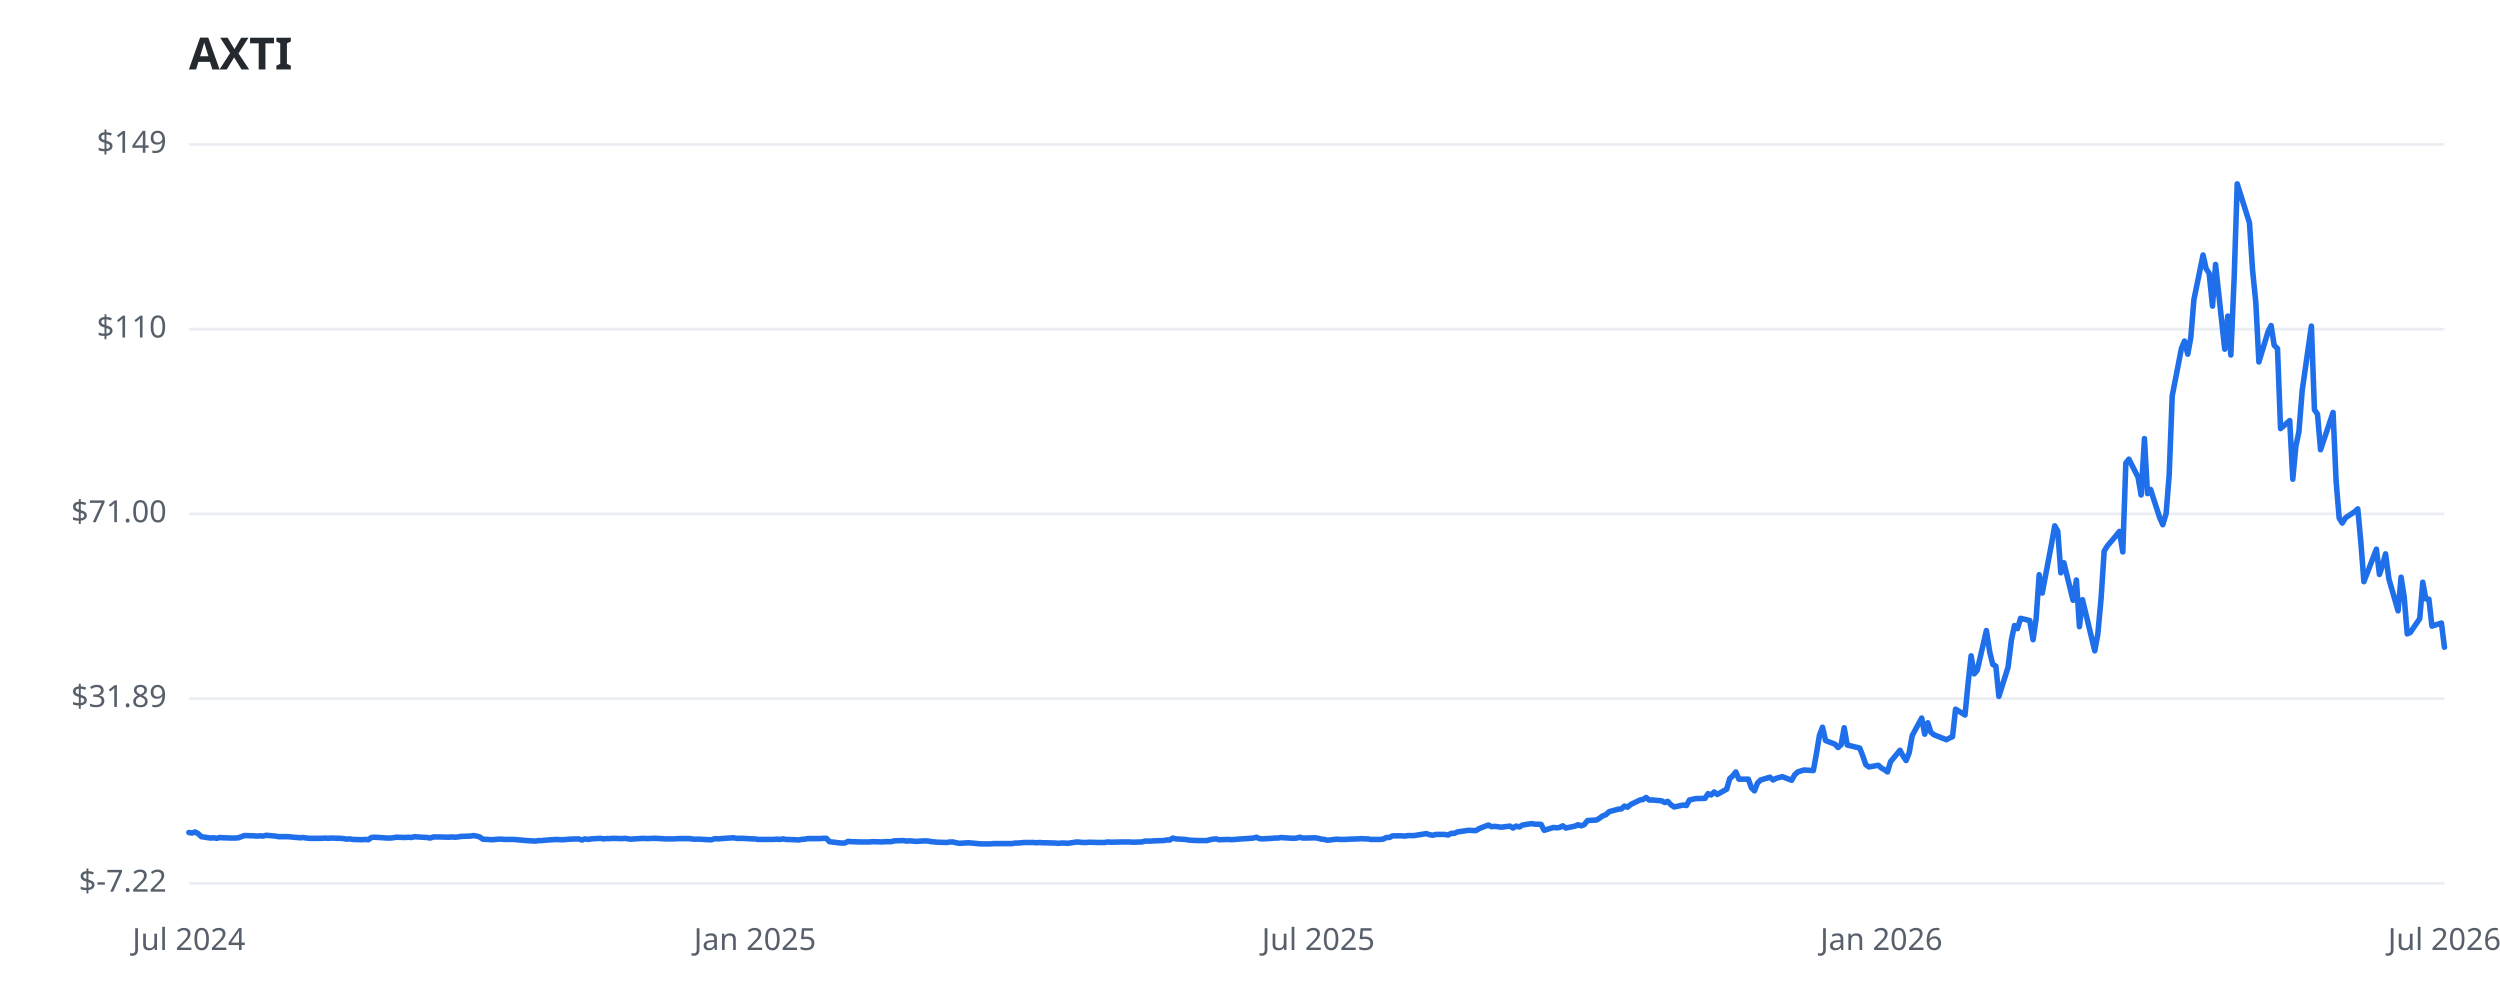
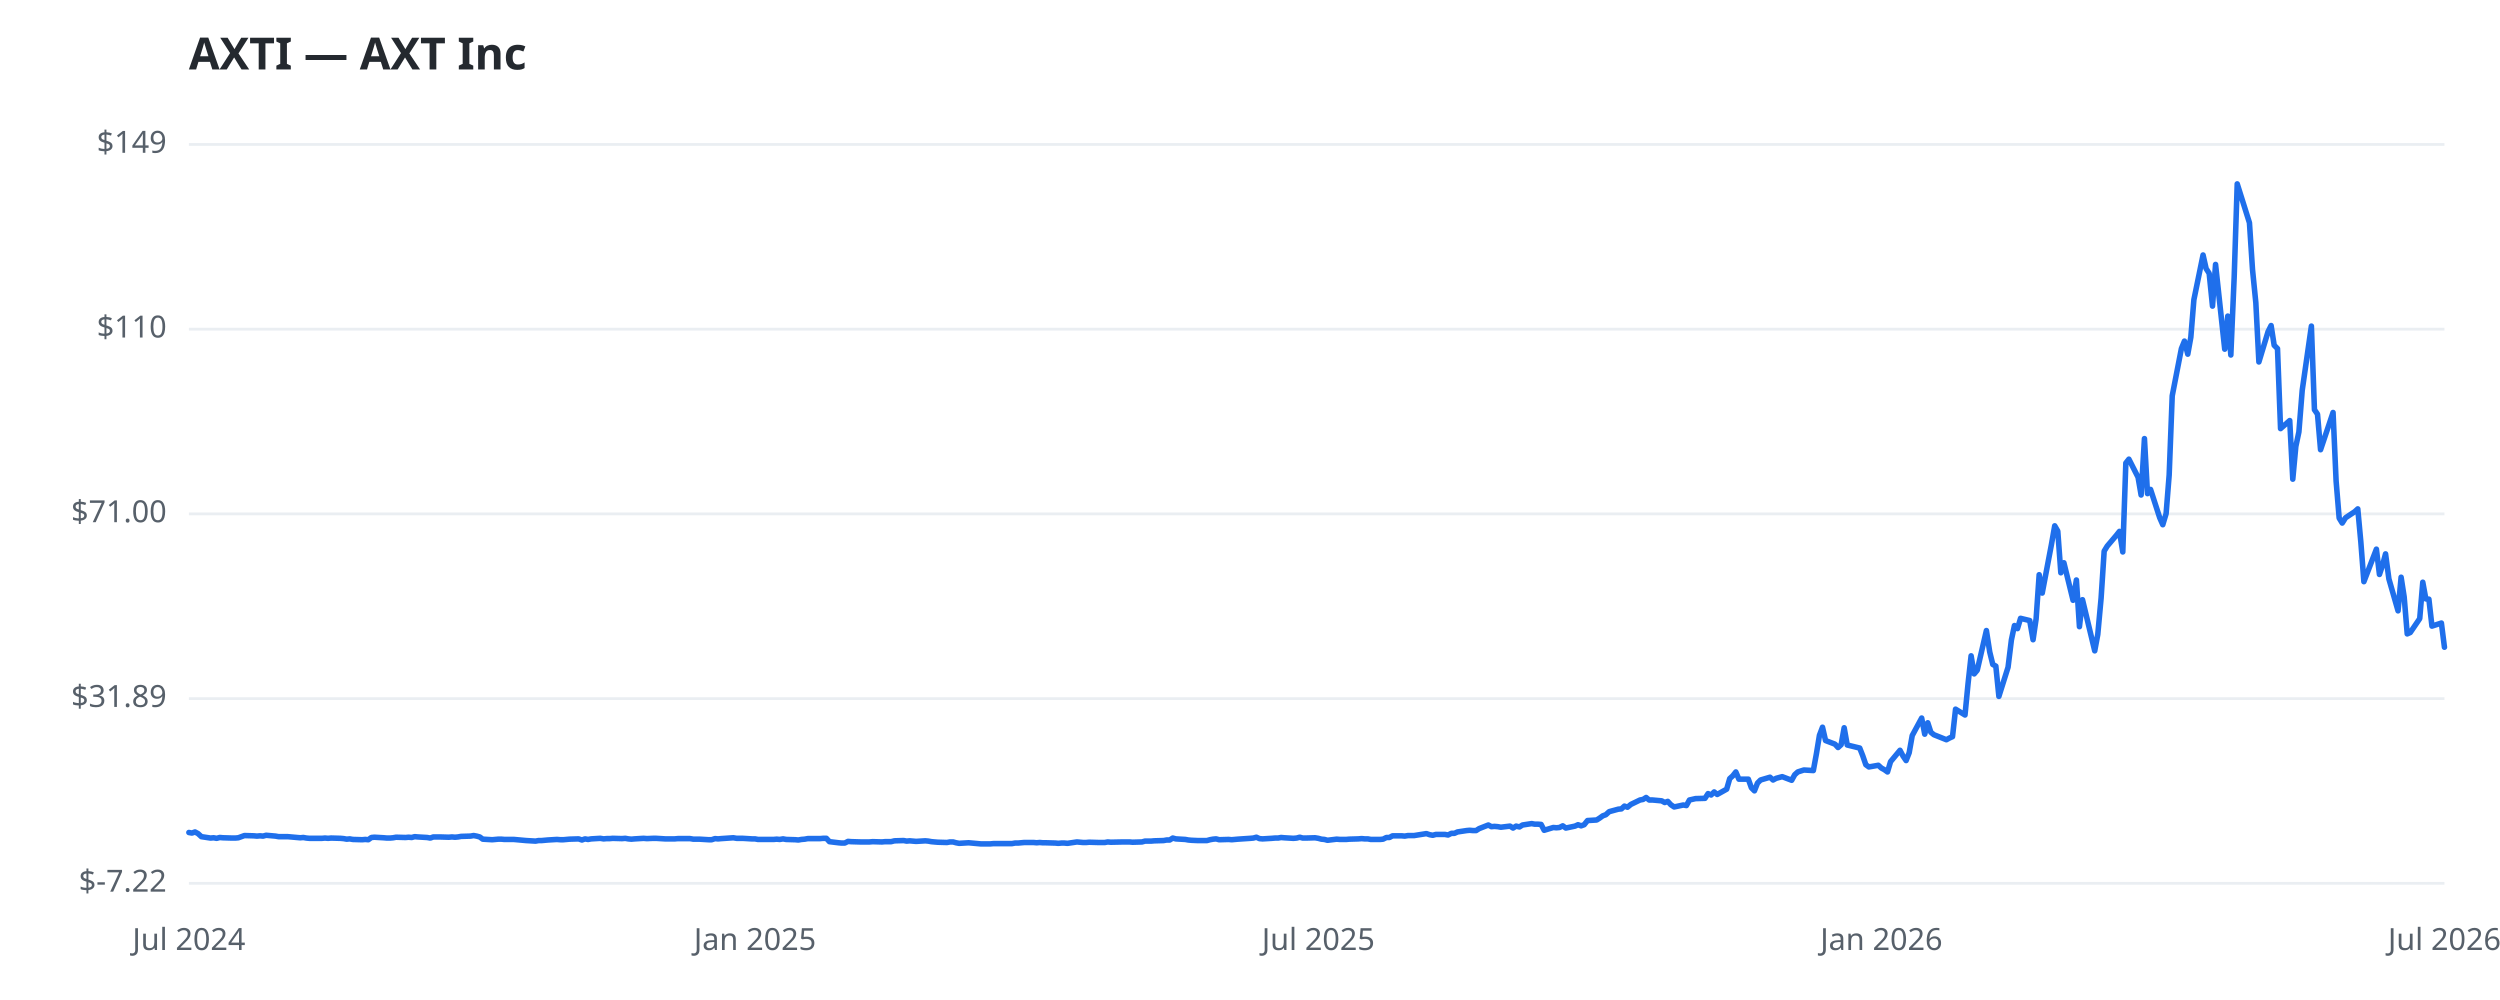
<svg xmlns="http://www.w3.org/2000/svg" viewBox="0 0 900 360" role="img" aria-labelledby="title-AXTI">
  <rect width="100%" height="100%" fill="#fff" />
-   <text x="68" y="25" fill="#24292f" font-family="system-ui,sans-serif" font-size="16" font-weight="600">AXTI</text>
+   <text x="68" y="25" fill="#24292f" font-family="system-ui,sans-serif" font-size="16" font-weight="600">AXTI — AXT Inc</text>
  <line x1="68" y1="318.0" x2="880" y2="318.0" stroke="#eaeef2" stroke-width="1" />
  <text x="60" y="321.0" text-anchor="end" fill="#57606a" font-family="system-ui,sans-serif" font-size="11">$-7.22</text>
  <line x1="68" y1="251.5" x2="880" y2="251.5" stroke="#eaeef2" stroke-width="1" />
  <text x="60" y="254.5" text-anchor="end" fill="#57606a" font-family="system-ui,sans-serif" font-size="11">$31.89</text>
  <line x1="68" y1="185.0" x2="880" y2="185.0" stroke="#eaeef2" stroke-width="1" />
  <text x="60" y="188.0" text-anchor="end" fill="#57606a" font-family="system-ui,sans-serif" font-size="11">$71.00</text>
  <line x1="68" y1="118.5" x2="880" y2="118.5" stroke="#eaeef2" stroke-width="1" />
  <text x="60" y="121.5" text-anchor="end" fill="#57606a" font-family="system-ui,sans-serif" font-size="11">$110</text>
  <line x1="68" y1="52.0" x2="880" y2="52.0" stroke="#eaeef2" stroke-width="1" />
  <text x="60" y="55.0" text-anchor="end" fill="#57606a" font-family="system-ui,sans-serif" font-size="11">$149</text>
  <text x="68.0" y="342" text-anchor="middle" fill="#57606a" font-family="system-ui,sans-serif" font-size="11">Jul 2024</text>
  <text x="271.8" y="342" text-anchor="middle" fill="#57606a" font-family="system-ui,sans-serif" font-size="11">Jan 2025</text>
  <text x="474.6" y="342" text-anchor="middle" fill="#57606a" font-family="system-ui,sans-serif" font-size="11">Jul 2025</text>
  <text x="677.3" y="342" text-anchor="middle" fill="#57606a" font-family="system-ui,sans-serif" font-size="11">Jan 2026</text>
  <text x="880.0" y="342" text-anchor="middle" fill="#57606a" font-family="system-ui,sans-serif" font-size="11">Jul 2026</text>
  <polyline points="68.0,299.7 69.1,299.9 70.2,299.5 71.3,300.1 72.5,301.2 75.8,301.7 76.9,301.6 78.0,301.8 79.1,301.5 80.3,301.6 83.6,301.7 84.7,301.7 85.8,301.6 86.9,301.2 88.0,300.8 91.4,300.9 92.5,301.0 93.6,300.9 94.7,301.0 95.8,300.7 99.2,301.0 100.3,301.2 101.4,301.2 102.5,301.2 103.6,301.2 108.1,301.6 109.2,301.5 110.3,301.7 111.4,301.8 114.8,301.8 115.9,301.8 117.0,301.7 118.1,301.8 119.2,301.7 122.6,301.8 123.7,301.9 124.8,302.1 125.9,302.0 127.0,302.2 130.4,302.3 131.5,302.2 132.6,302.3 133.7,301.5 134.8,301.4 138.2,301.6 139.3,301.7 140.4,301.7 141.5,301.6 142.6,301.4 146.0,301.5 147.1,301.4 148.2,301.5 149.3,301.2 150.4,301.3 153.8,301.5 154.9,301.7 156.0,301.3 157.1,301.3 158.2,301.3 161.6,301.4 162.7,301.3 163.8,301.4 164.9,301.3 166.0,301.1 169.4,301.0 170.5,300.8 171.6,301.0 172.7,301.3 173.8,302.1 177.2,302.3 178.3,302.2 179.4,302.1 180.5,302.1 181.6,302.2 185.0,302.2 186.1,302.3 187.2,302.4 188.3,302.5 189.4,302.6 192.8,302.8 193.9,302.6 195.0,302.6 196.1,302.5 197.2,302.4 200.5,302.2 201.7,302.3 202.8,302.3 205.0,302.1 208.3,302.0 209.5,302.4 210.6,302.0 211.7,302.2 212.8,302.0 216.1,301.8 217.3,302.0 218.4,301.9 219.5,301.9 220.6,301.8 223.9,301.9 225.1,301.8 226.2,302.0 227.3,302.1 228.4,302.0 231.7,301.8 232.9,301.9 235.1,301.8 236.2,301.8 239.5,302.0 240.6,302.0 242.9,302.0 244.0,301.9 247.3,301.9 248.4,301.9 249.6,302.1 251.8,302.1 255.1,302.3 256.2,302.3 257.4,301.9 258.5,302.0 259.6,301.9 264.0,301.6 265.2,301.8 266.3,301.8 267.4,301.8 270.7,302.0 271.8,302.0 272.9,302.2 274.1,302.2 275.2,302.2 278.5,302.2 279.6,302.1 280.7,302.2 281.9,302.0 283.0,302.2 286.3,302.3 287.4,302.4 288.5,302.2 289.7,302.1 290.8,301.9 295.2,301.9 296.3,301.8 297.5,301.8 298.6,303.0 301.9,303.4 303.0,303.5 304.1,303.5 305.3,302.9 306.4,303.0 309.7,303.1 310.8,303.1 311.9,303.1 313.0,303.1 314.2,303.0 317.5,303.1 318.6,303.0 319.7,303.0 320.8,303.0 322.0,302.7 325.3,302.6 326.4,302.8 327.5,302.7 328.6,302.8 329.8,302.9 333.1,302.7 334.2,302.8 335.3,303.0 336.4,303.1 337.6,303.2 340.9,303.3 342.0,303.1 343.1,303.1 344.2,303.4 345.3,303.6 348.7,303.4 349.8,303.5 350.9,303.6 352.0,303.7 353.1,303.8 356.5,303.8 357.6,303.7 358.7,303.7 359.8,303.7 364.3,303.7 365.4,303.5 366.5,303.5 367.6,303.4 368.7,303.3 372.1,303.3 373.2,303.4 374.3,303.3 375.4,303.4 376.5,303.4 379.9,303.5 381.0,303.6 382.1,303.5 383.2,303.5 384.3,303.6 387.7,303.1 388.8,303.2 389.9,303.3 391.0,303.3 392.1,303.2 395.5,303.3 396.6,303.3 397.7,303.3 398.8,303.1 399.9,303.2 404.4,303.1 405.5,303.1 406.6,303.1 407.7,303.2 411.1,303.1 412.2,302.8 413.3,302.8 414.4,302.8 415.5,302.7 418.9,302.6 420.0,302.4 421.1,302.4 422.2,301.7 423.3,302.0 426.7,302.2 427.8,302.4 428.9,302.5 431.1,302.6 434.5,302.6 435.6,302.3 436.7,302.1 437.8,302.0 438.9,302.3 442.3,302.2 443.4,302.3 444.5,302.2 445.6,302.1 450.1,301.8 451.2,301.7 452.3,301.4 453.4,301.9 454.5,302.0 457.8,301.8 459.0,301.7 460.1,301.7 461.2,301.5 462.3,301.6 465.6,301.8 466.8,301.7 467.9,301.4 469.0,301.7 470.1,301.7 473.4,301.6 474.6,301.8 475.7,302.1 476.8,302.2 477.9,302.5 481.2,302.1 482.4,302.2 483.5,302.2 484.6,302.2 485.7,302.1 489.0,302.0 490.2,301.9 491.3,302.0 492.4,302.0 493.5,302.2 496.8,302.2 497.9,302.1 499.1,301.5 500.2,301.5 501.3,300.9 504.6,300.9 505.7,301.0 506.9,300.8 508.0,300.8 509.1,300.8 513.5,300.1 514.7,300.5 515.8,300.7 516.9,300.4 520.2,300.4 521.3,300.6 522.5,300.0 523.6,300.0 524.7,299.5 528.0,299.0 529.1,298.9 530.2,299.0 531.4,299.0 532.5,298.3 535.8,297.0 536.9,297.6 538.0,297.5 539.2,297.6 540.3,297.8 543.6,297.4 544.7,298.1 545.8,297.4 547.0,297.7 548.1,297.0 551.4,296.5 552.5,296.7 553.6,296.7 554.8,296.8 555.9,298.9 559.2,297.9 560.3,298.0 561.4,297.9 562.6,297.3 563.7,298.1 567.0,297.4 568.1,296.9 569.2,297.3 570.3,296.9 571.5,295.4 574.8,295.2 575.9,294.5 577.0,293.7 578.1,293.3 579.3,292.2 582.6,291.3 583.7,291.2 584.8,290.2 585.9,290.6 587.1,289.6 590.4,288.0 591.5,287.8 592.6,287.1 593.7,288.0 594.9,288.0 598.2,288.3 599.3,288.9 600.4,288.5 601.5,289.7 602.7,290.5 606.0,289.8 607.1,290.0 608.2,288.0 610.4,287.5 613.8,287.4 614.9,285.7 616.0,286.2 617.1,285.1 618.2,286.0 621.6,284.1 622.7,280.3 623.8,279.3 624.9,277.9 626.0,280.5 629.4,280.5 630.5,283.6 631.6,284.7 632.7,281.9 633.8,280.8 637.2,279.8 638.3,280.8 639.4,280.2 641.6,279.6 645.0,280.9 646.1,278.9 647.2,277.9 649.4,277.2 652.8,277.4 653.9,271.4 655.0,264.7 656.1,261.8 657.2,266.6 660.6,267.9 661.7,269.1 662.8,268.1 663.9,262.0 665.0,268.2 669.5,269.3 670.6,272.1 671.7,275.3 672.8,276.1 676.2,275.5 677.3,276.5 678.4,277.1 679.5,277.9 680.6,274.2 684.0,270.1 685.1,272.2 686.2,273.8 687.3,271.0 688.4,264.8 691.8,258.5 692.9,264.3 694.0,260.2 695.1,263.6 696.2,264.5 700.7,266.3 701.8,265.7 702.9,265.2 704.0,255.3 707.4,257.4 708.5,246.1 709.6,236.1 710.7,242.6 711.8,241.3 715.1,227.0 716.3,234.7 717.4,239.2 718.5,239.8 719.6,250.7 722.9,240.2 724.1,230.4 725.2,225.2 726.3,226.3 727.4,222.6 730.7,223.4 731.9,230.3 733.0,222.8 734.1,206.9 735.2,213.5 738.5,196.1 739.7,189.3 740.8,191.2 741.9,206.2 743.0,202.6 746.3,216.1 747.5,208.8 748.6,225.6 749.7,215.9 754.1,234.3 755.2,228.4 756.4,215.3 757.5,198.4 758.6,196.6 761.9,192.7 763.0,191.3 764.2,198.7 765.3,166.7 766.4,165.3 769.7,171.8 770.8,178.2 772.0,157.9 773.1,177.7 774.2,176.2 777.5,186.4 778.6,188.9 779.8,184.9 780.9,171.0 782.0,142.5 785.3,125.5 786.4,122.8 787.6,127.5 788.7,121.4 789.8,107.9 793.1,91.8 794.2,96.7 795.3,98.4 796.5,110.2 797.6,95.2 800.9,125.7 802.0,113.8 803.1,127.8 804.3,99.9 805.4,66.2 809.8,80.2 810.9,97.0 812.1,109.0 813.2,130.3 816.5,119.4 817.6,117.2 818.7,124.3 819.9,125.5 821.0,154.3 824.3,151.4 825.4,172.5 826.5,160.7 827.6,155.5 828.8,140.5 832.1,117.4 833.2,147.5 834.3,149.1 835.4,161.9 839.9,148.5 841.0,173.2 842.1,186.5 843.2,188.3 844.4,186.4 847.7,184.2 848.8,183.2 849.9,195.1 851.0,209.4 855.5,197.7 856.6,206.8 857.7,203.5 858.8,199.4 860.0,208.4 863.3,219.9 864.4,207.8 865.5,214.9 866.6,228.2 867.7,227.7 871.1,222.7 872.2,209.6 873.3,215.6 874.4,215.7 875.5,225.4 878.9,224.3 880.0,233.0" fill="none" stroke="#1f6feb" stroke-width="2" stroke-linejoin="round" stroke-linecap="round" vector-effect="non-scaling-stroke" />
</svg>
